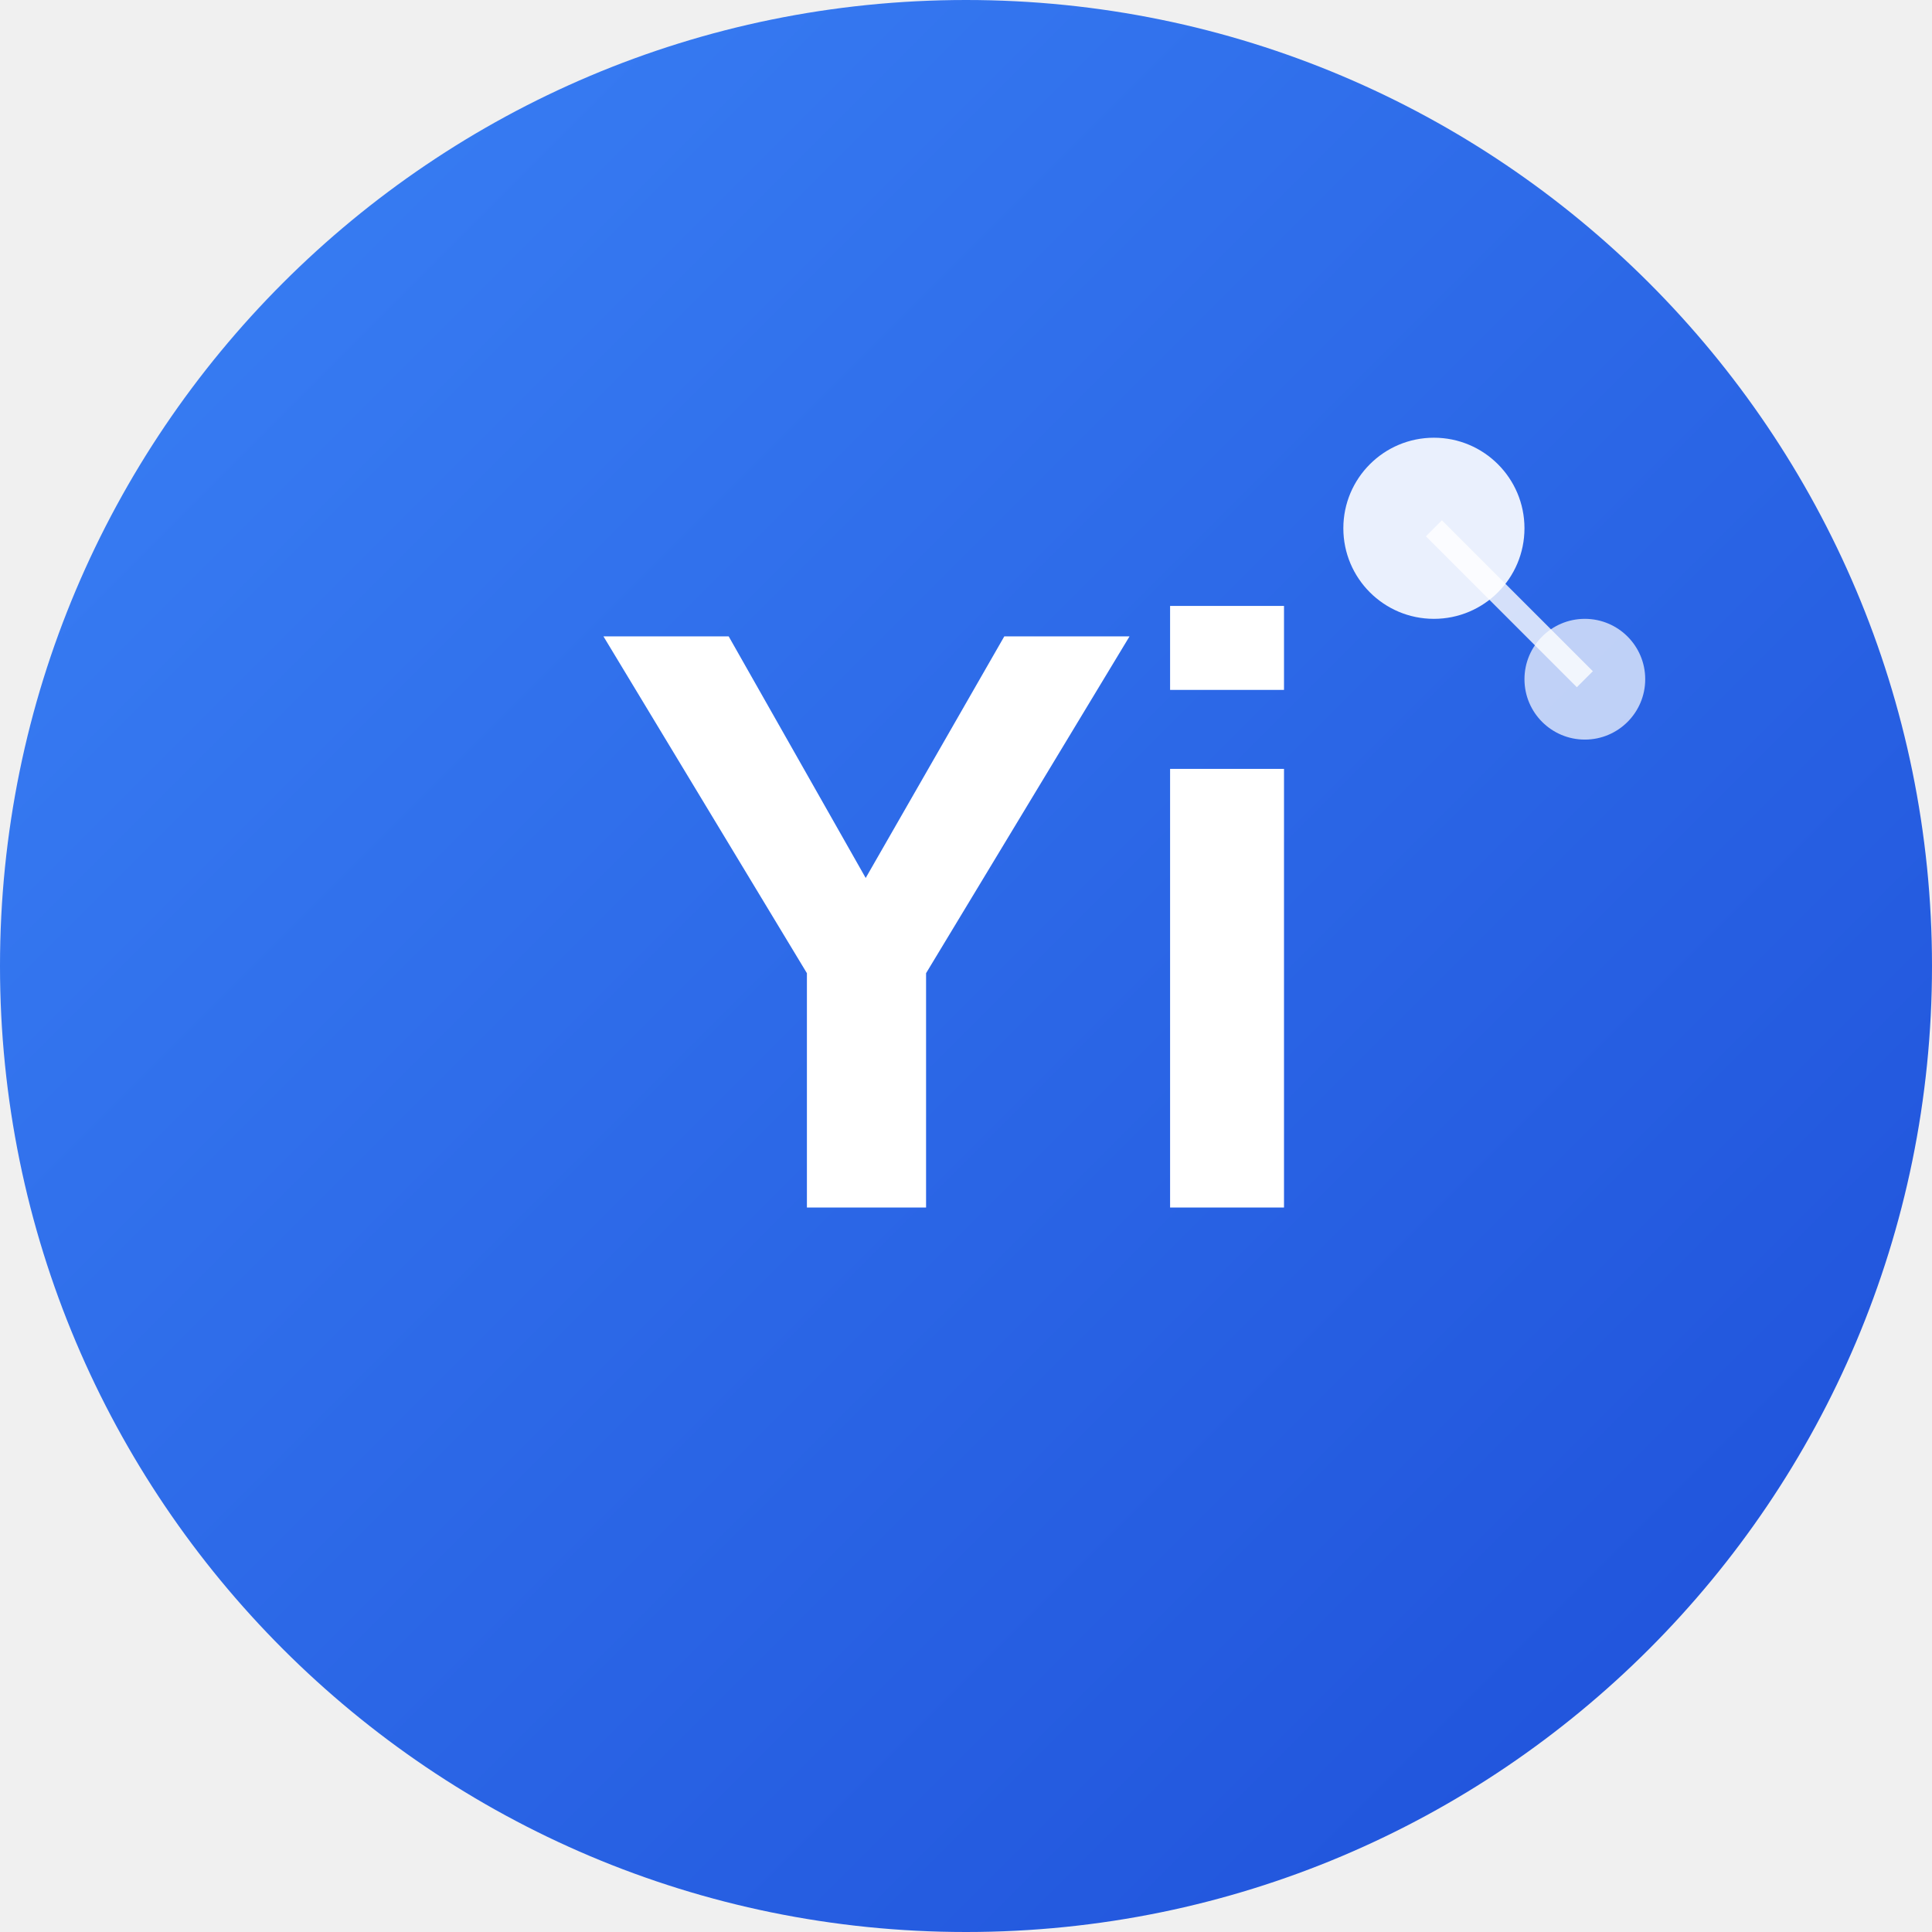
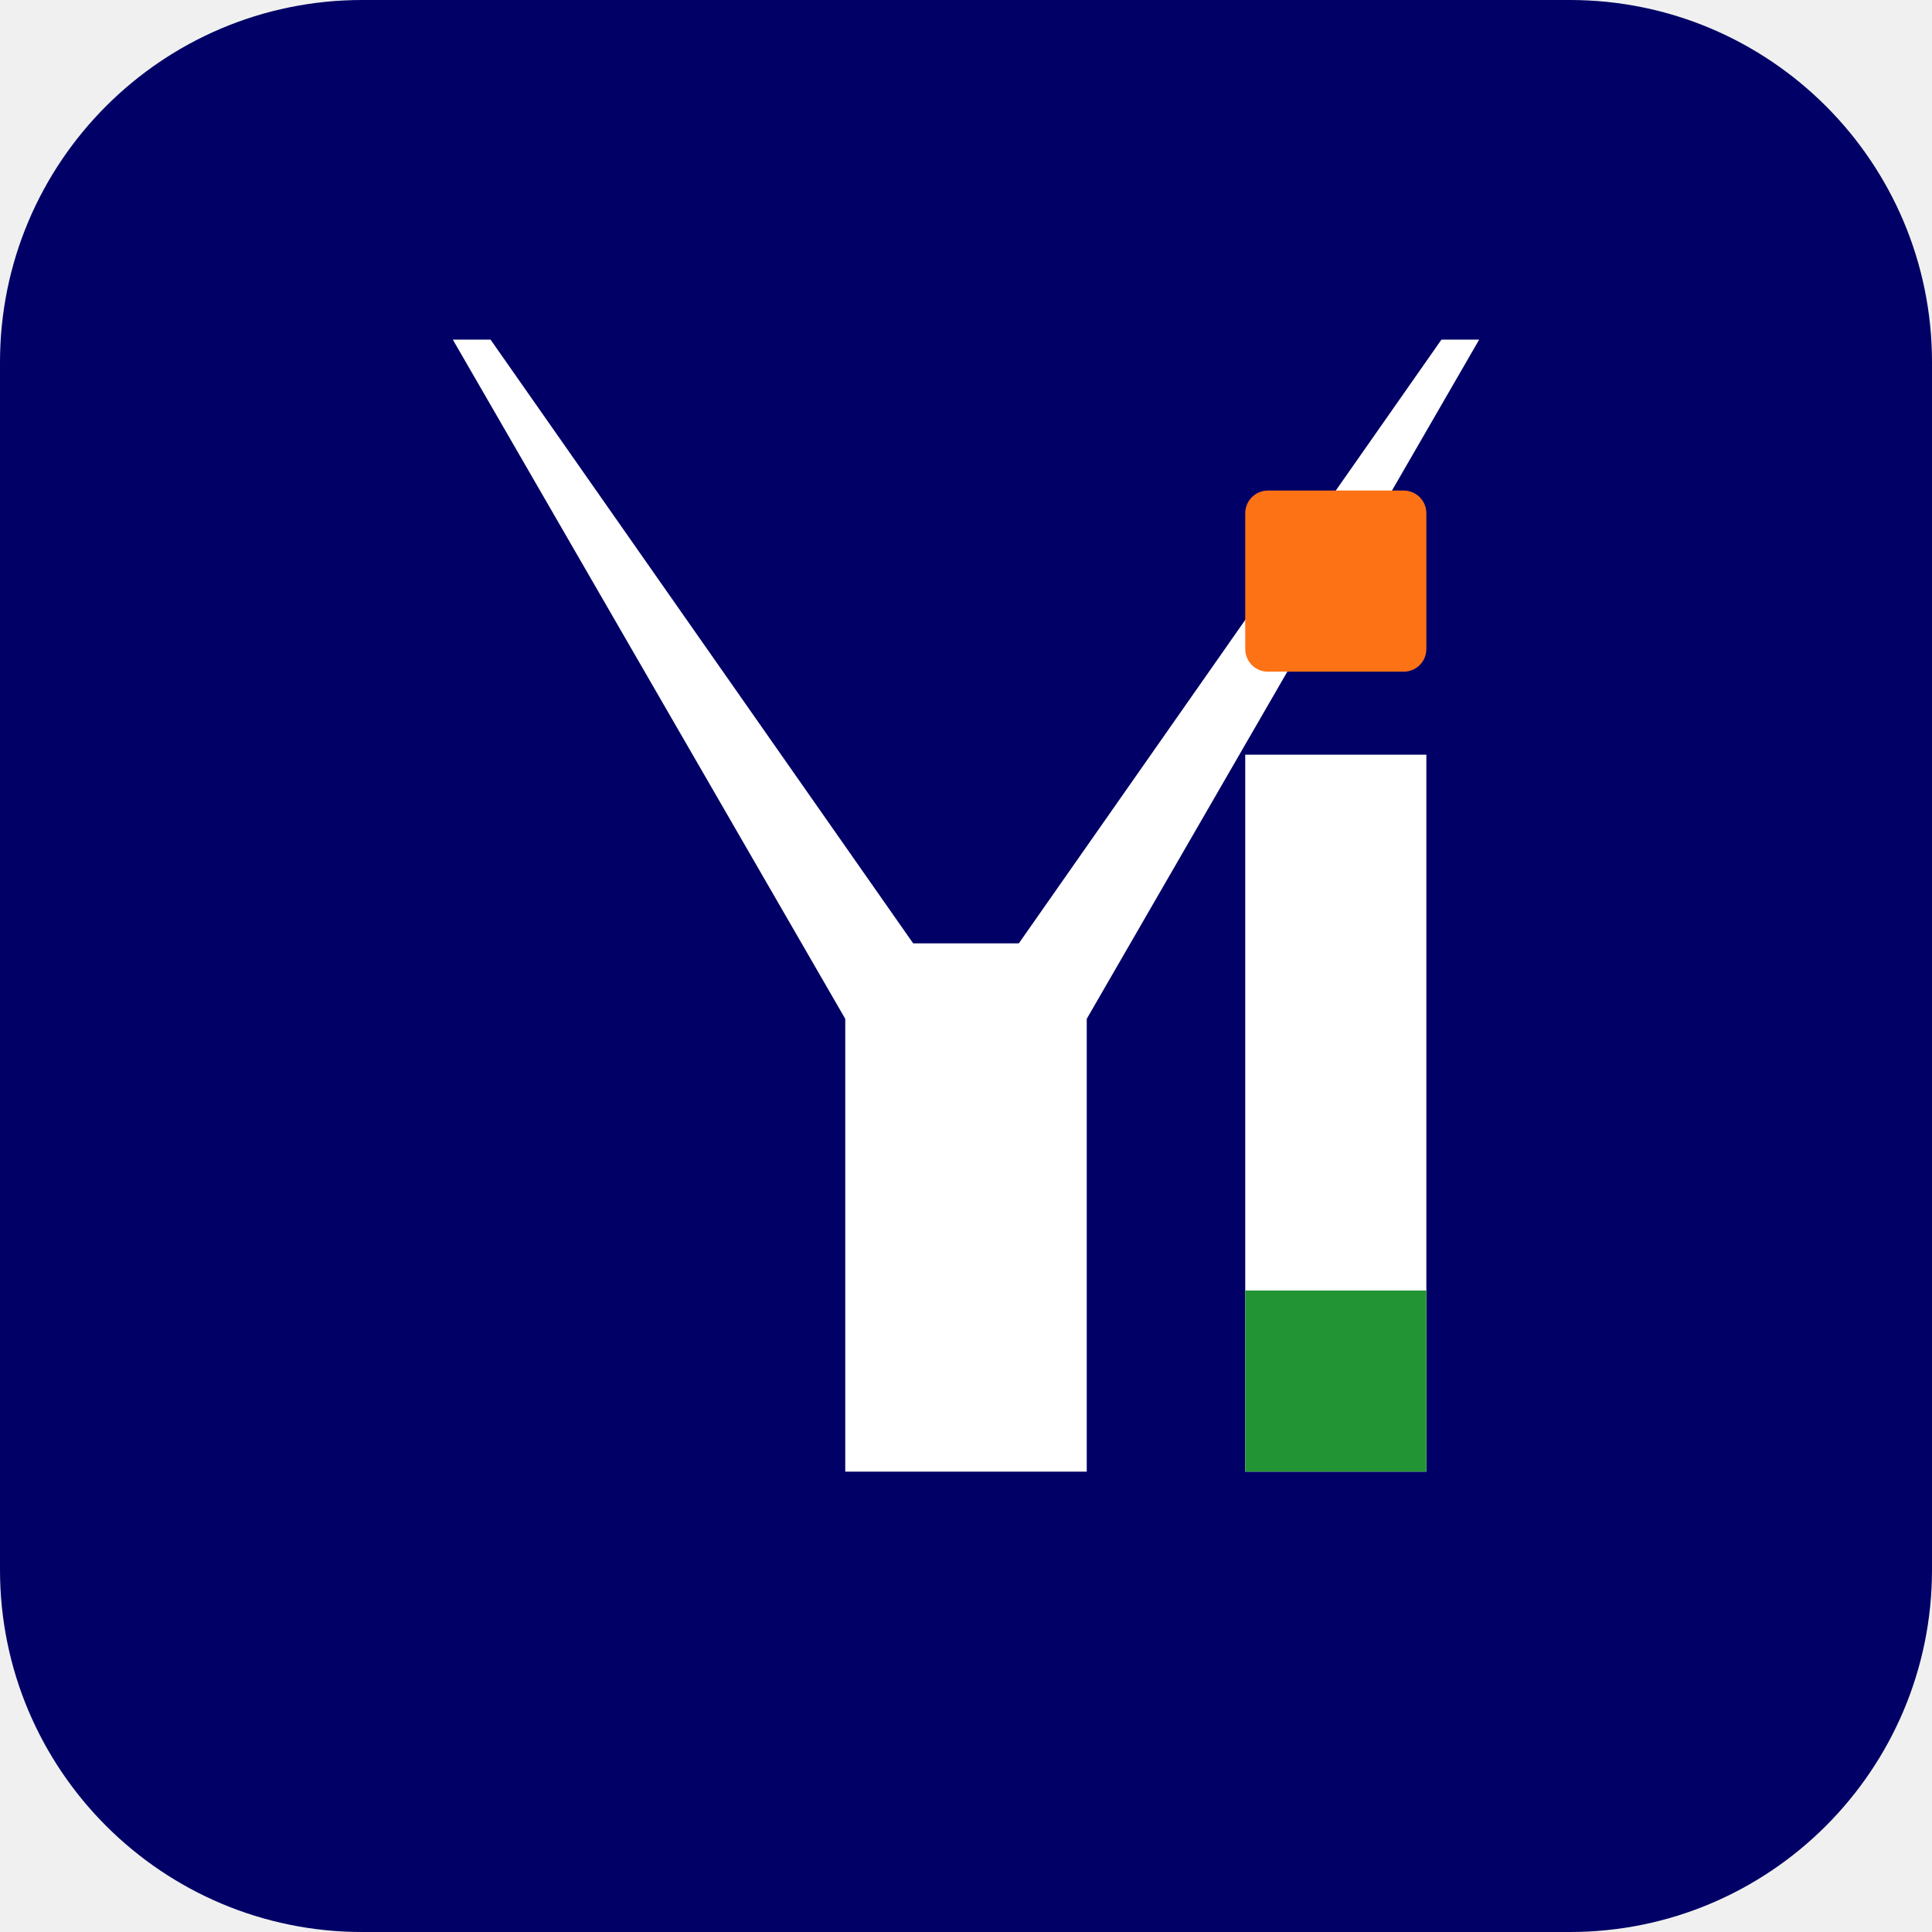
<svg xmlns="http://www.w3.org/2000/svg" viewBox="0 0 512 512">
-   <defs>
-     <linearGradient id="bgGradient" x1="0%" y1="0%" x2="100%" y2="100%">
-       <stop offset="0%" style="stop-color:#3b82f6;stop-opacity:1" />
-       <stop offset="100%" style="stop-color:#1d4ed8;stop-opacity:1" />
-     </linearGradient>
-   </defs>
-   <circle cx="256" cy="256" r="256" fill="url(#bgGradient)" />
-   <text x="256" y="320" font-family="Arial, sans-serif" font-size="220" font-weight="bold" fill="white" text-anchor="middle">Yi</text>
-   <circle cx="380" cy="140" r="24" fill="white" opacity="0.9" />
-   <circle cx="420" cy="180" r="16" fill="white" opacity="0.7" />
-   <line x1="380" y1="140" x2="420" y2="180" stroke="white" stroke-width="6" opacity="0.8" />
+   <rect width="512" height="512" rx="96" fill="#000066" />
+   <polygon points="130,90 256,270 224,270 120,90" fill="white" />
+   <polygon points="382,90 256,270 288,270 392,90" fill="white" />
+   <rect x="224" y="250" width="64" height="140" fill="white" />
+   <rect x="330" y="200" width="48" height="190" fill="white" />
+   <rect x="330" y="130" width="48" height="48" rx="6" fill="#FD7215" />
+   <rect x="330" y="342" width="48" height="48" fill="#229434" />
</svg>
